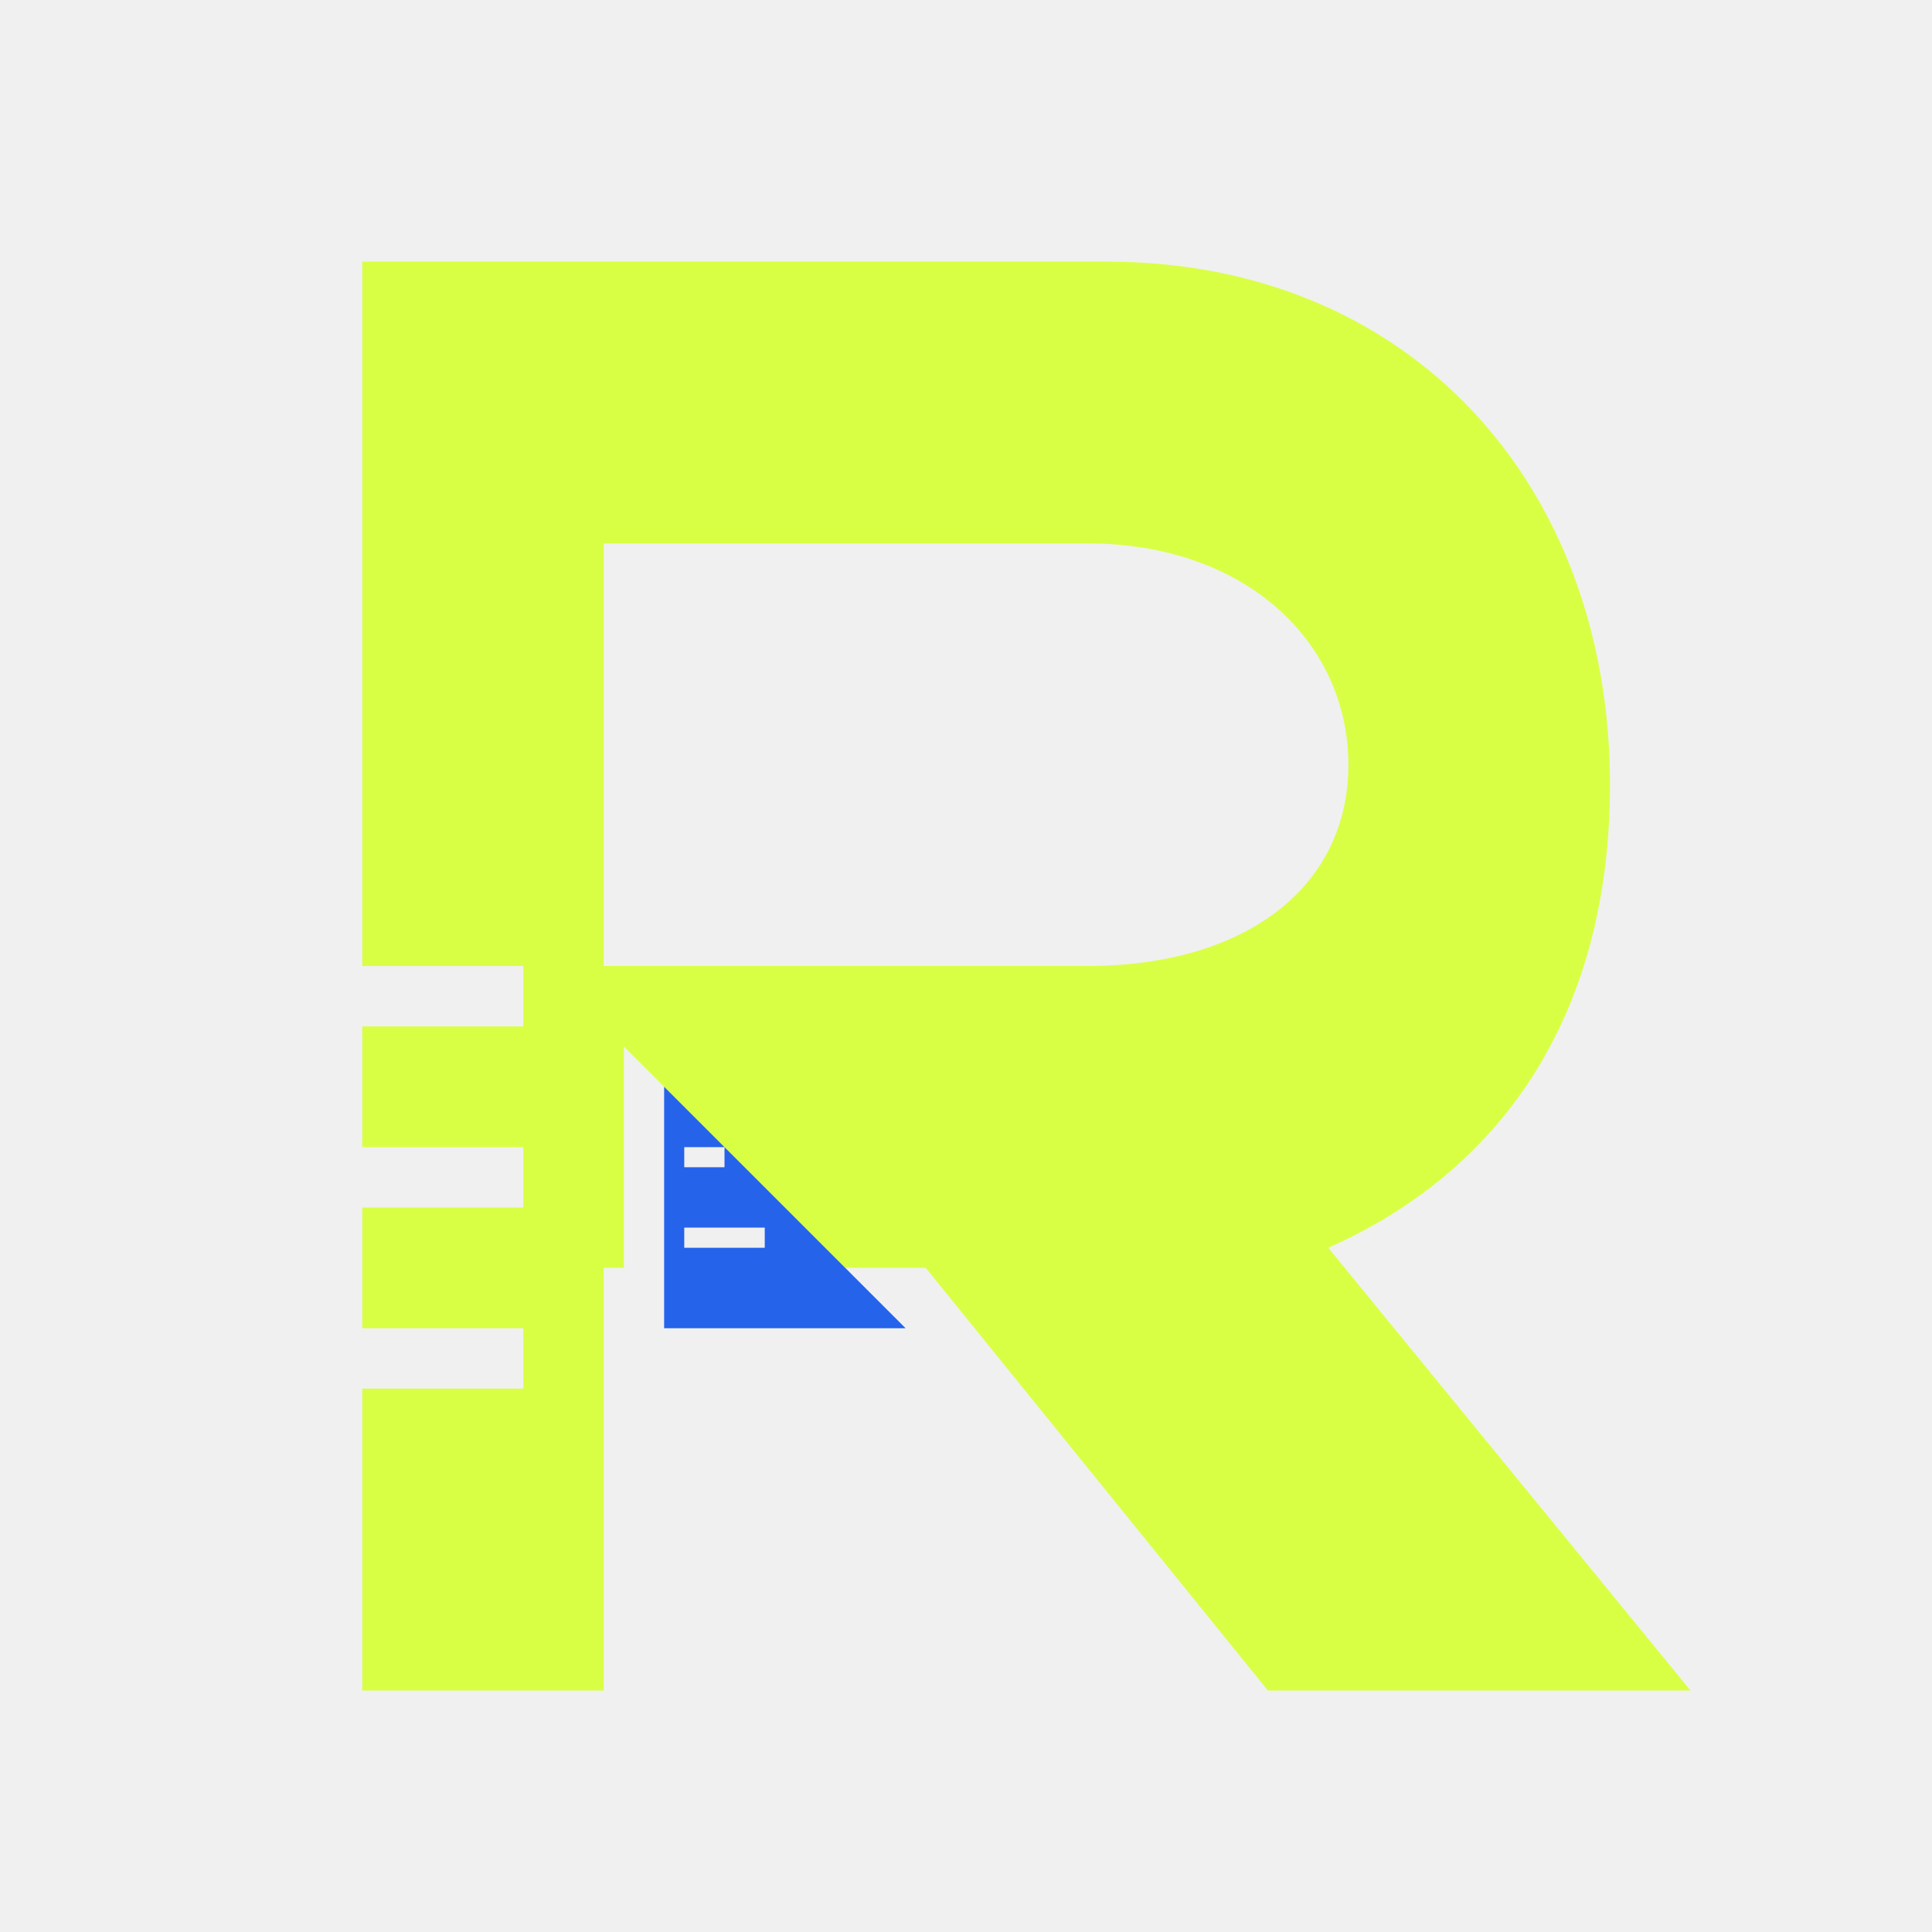
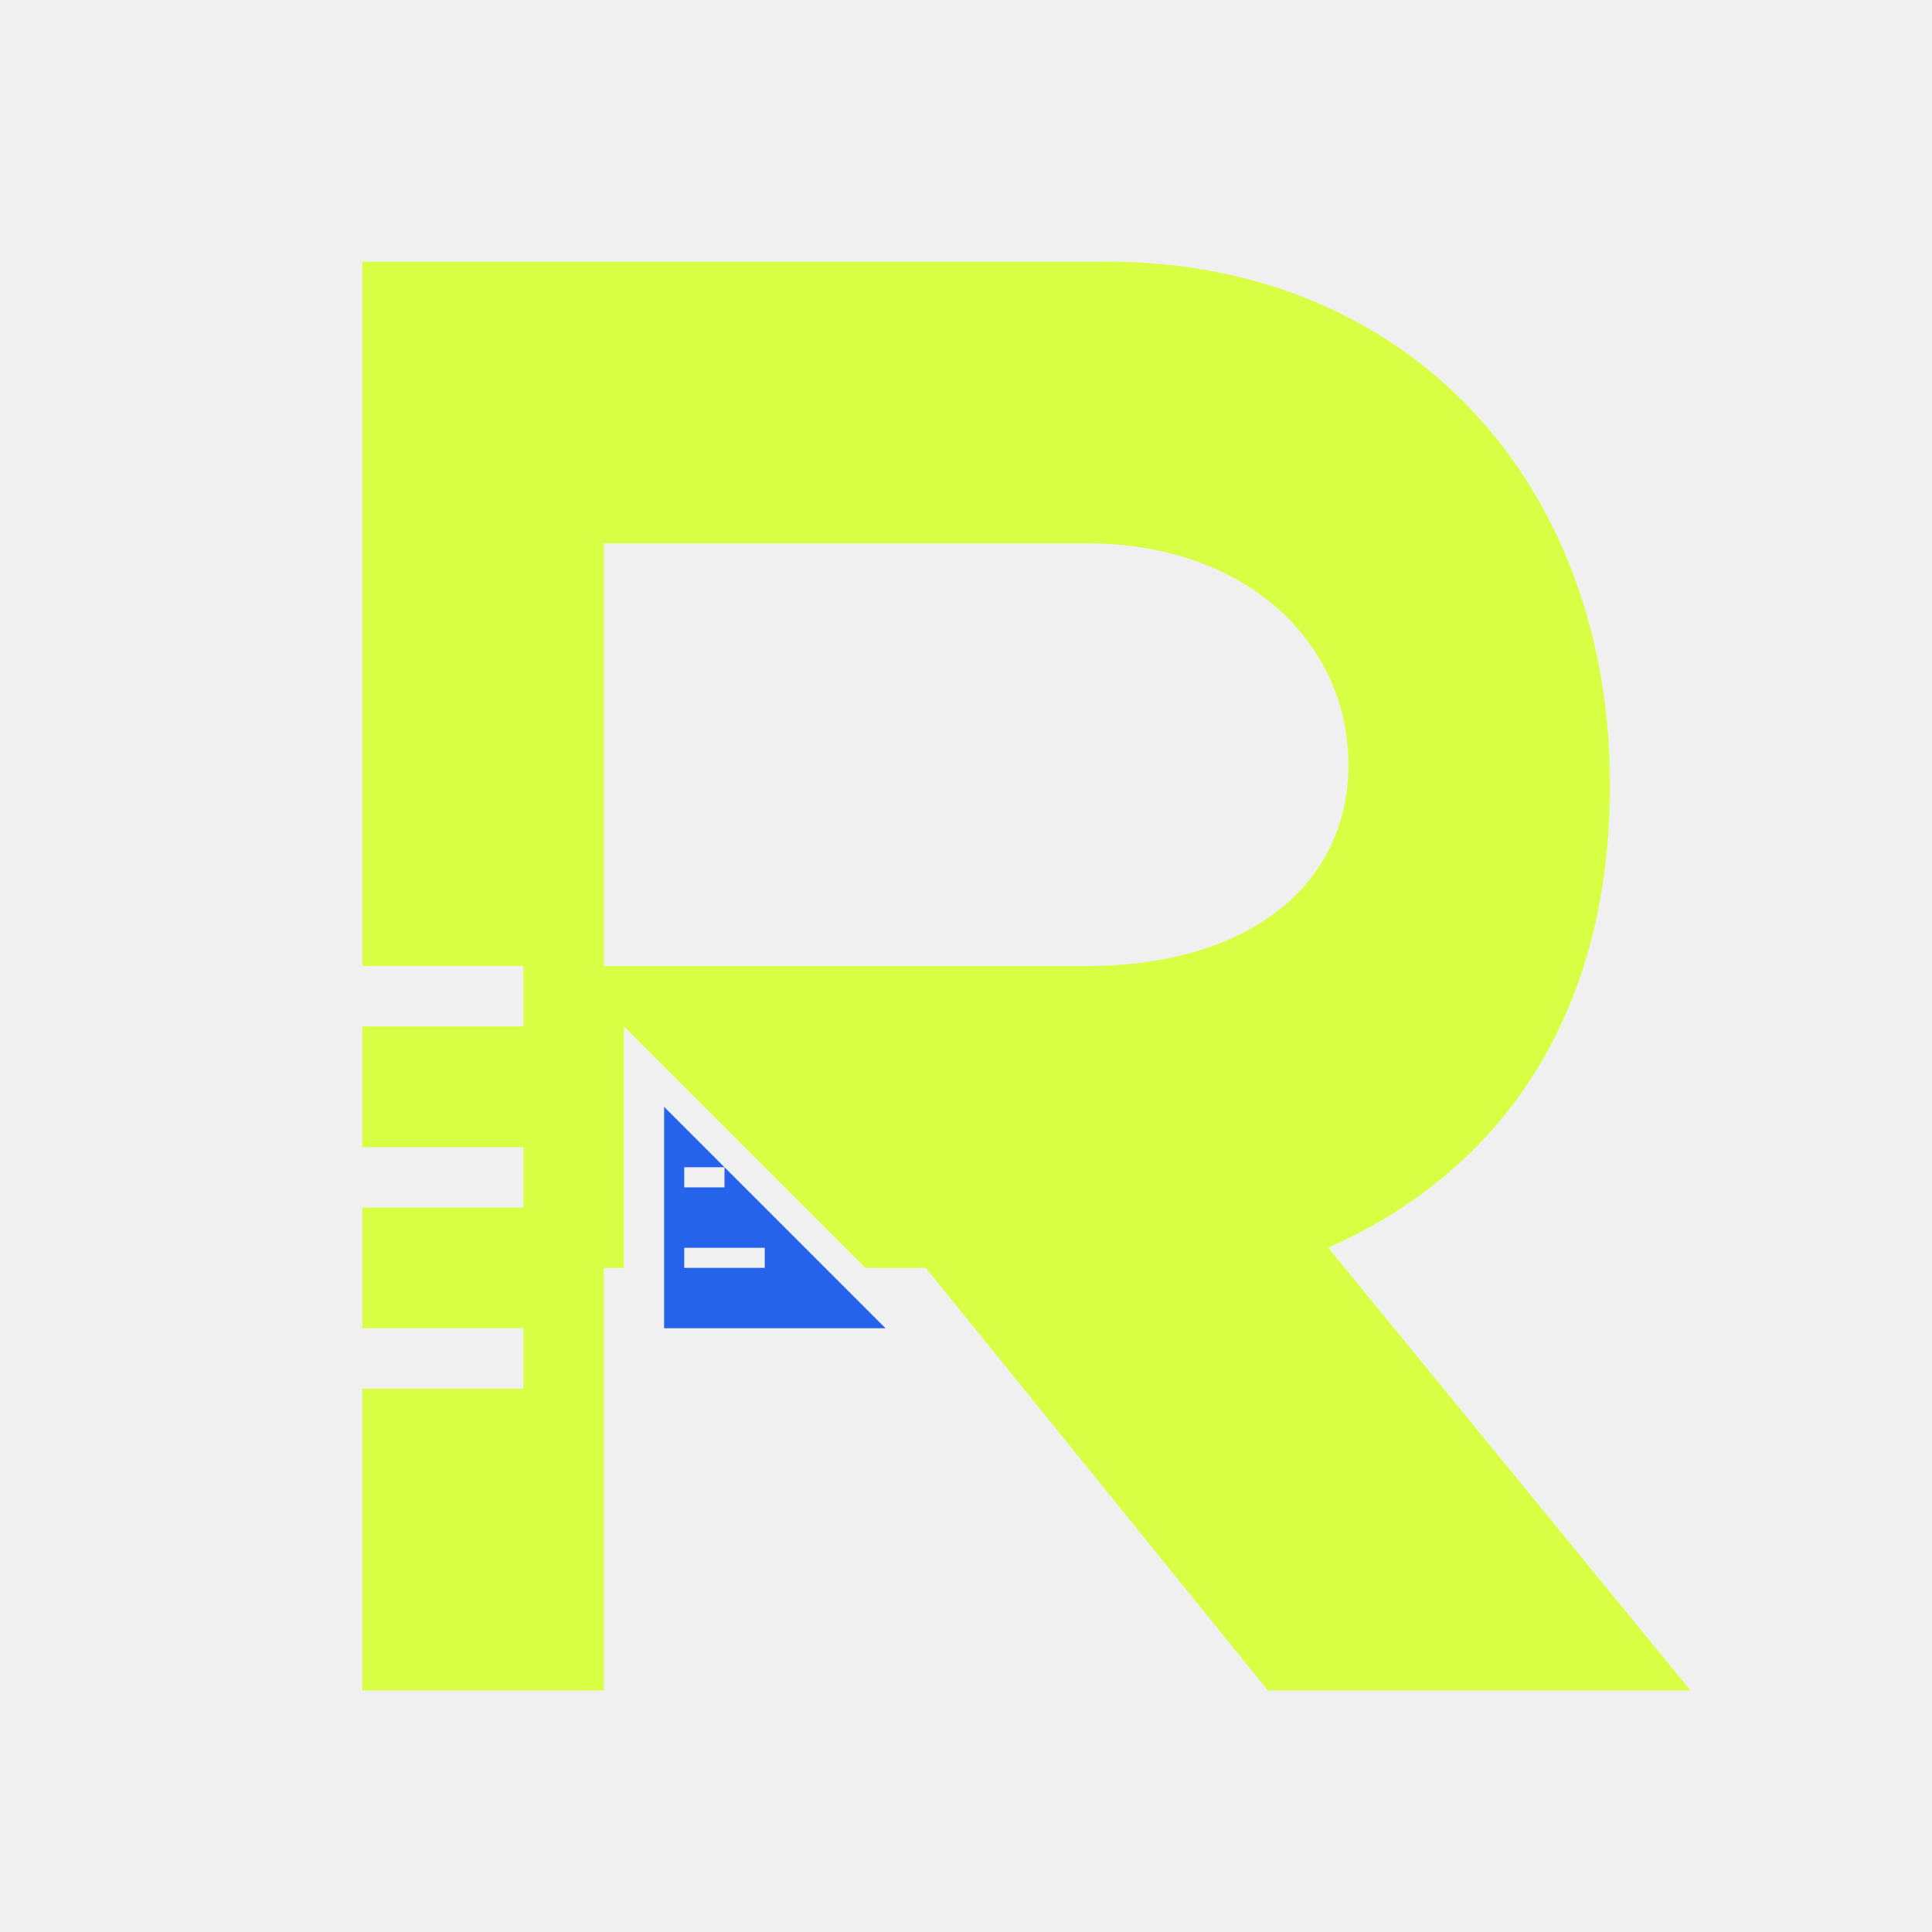
<svg xmlns="http://www.w3.org/2000/svg" viewBox="0 0 96 96" role="img" aria-labelledby="title">
  <defs>
    <mask id="ruban-accent-socket" maskUnits="userSpaceOnUse" x="0" y="0" width="96" height="96">
      <rect width="96" height="96" fill="#ffffff" />
-       <path d="M31 52 48 69H31V52Z" fill="#000000" />
+       <path d="M31 51 49 69H31V51Z" fill="#000000" />
    </mask>
  </defs>
  <path fill="#d9ff45" fill-rule="evenodd" mask="url(#ruban-accent-socket)" d="M18 13h37c15 0 25 11 25 26 0 11-5 19-14 23l18 22H63L46 63H30v21H18V13Zm12 14v21h24c8 0 13-4 13-10s-5-11-13-11H30Zm-12 21h8v3h-8v-3Zm0 9h8v3h-8v-3Zm0 9h8v3h-8v-3Z" />
-   <path fill="#2563eb" fill-rule="evenodd" d="M33 54 45 66H33V54ZM34 57h2v1h-2v-1Zm0 4h4v1h-4v-1Z" />
+   <path fill="#2563eb" fill-rule="evenodd" d="M33 55 44 66H33V55ZM34 58h2v1h-2v-1Zm0 4h4v1h-4v-1Z" />
</svg>
